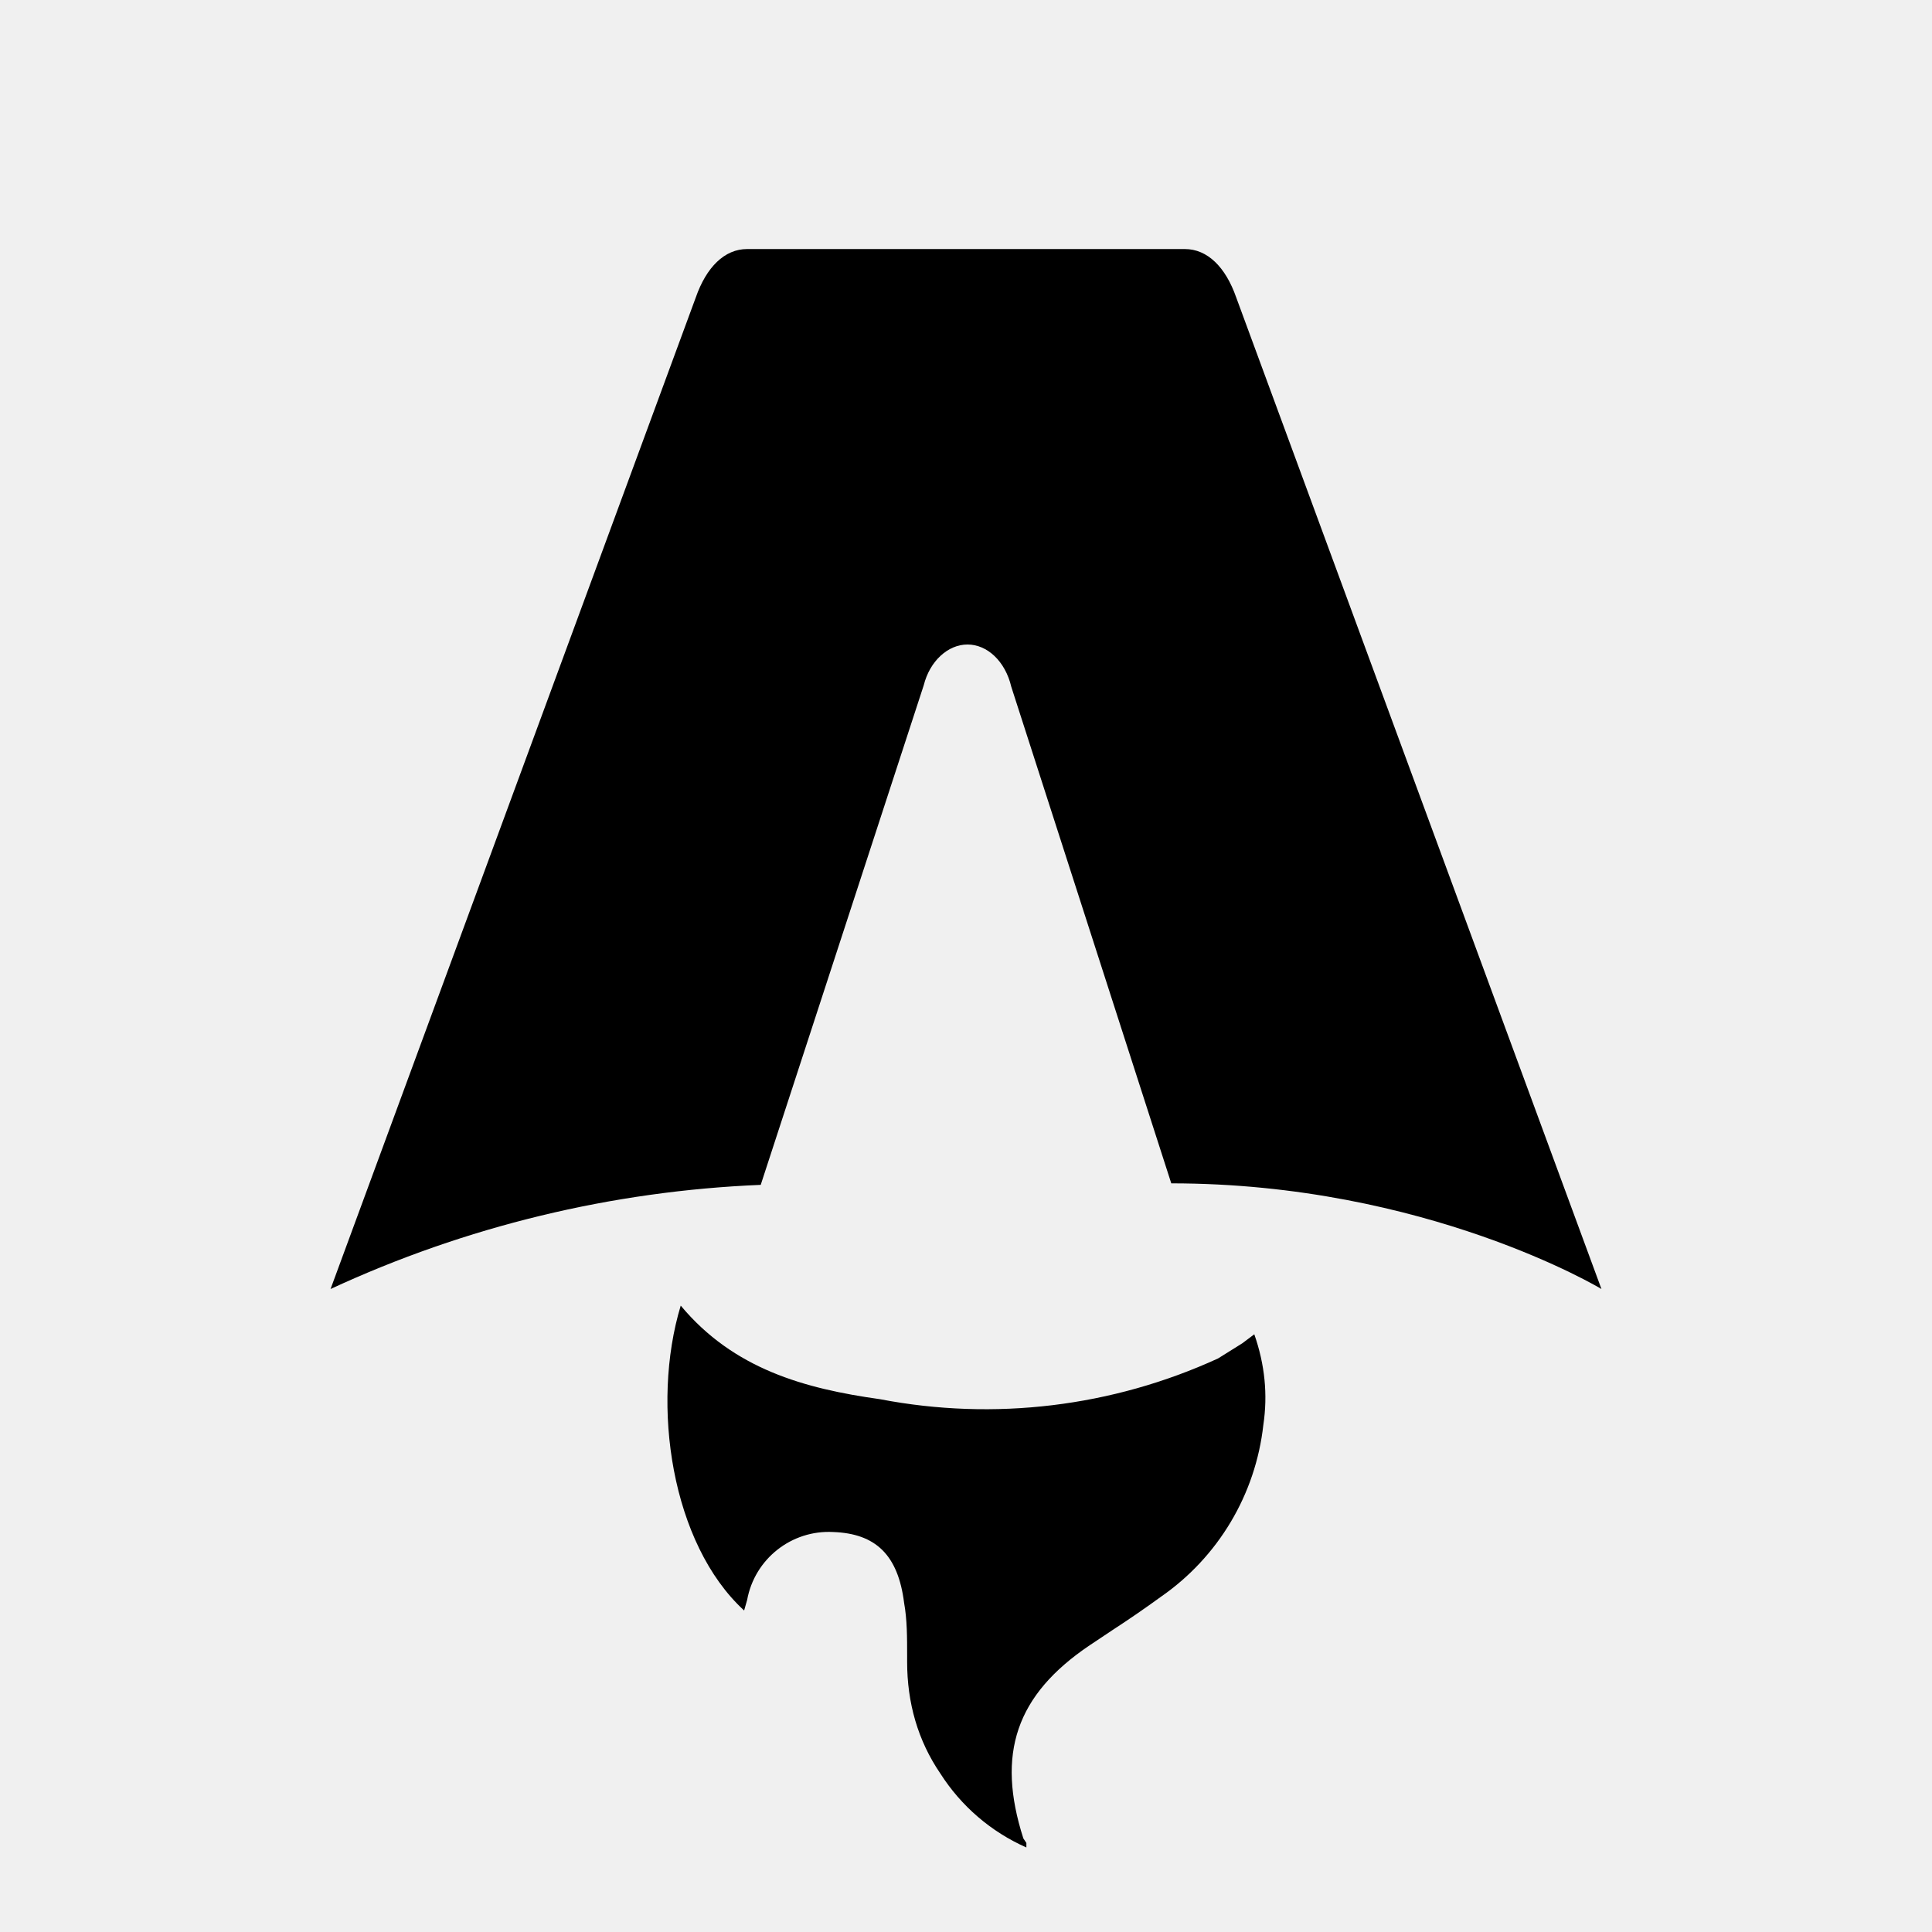
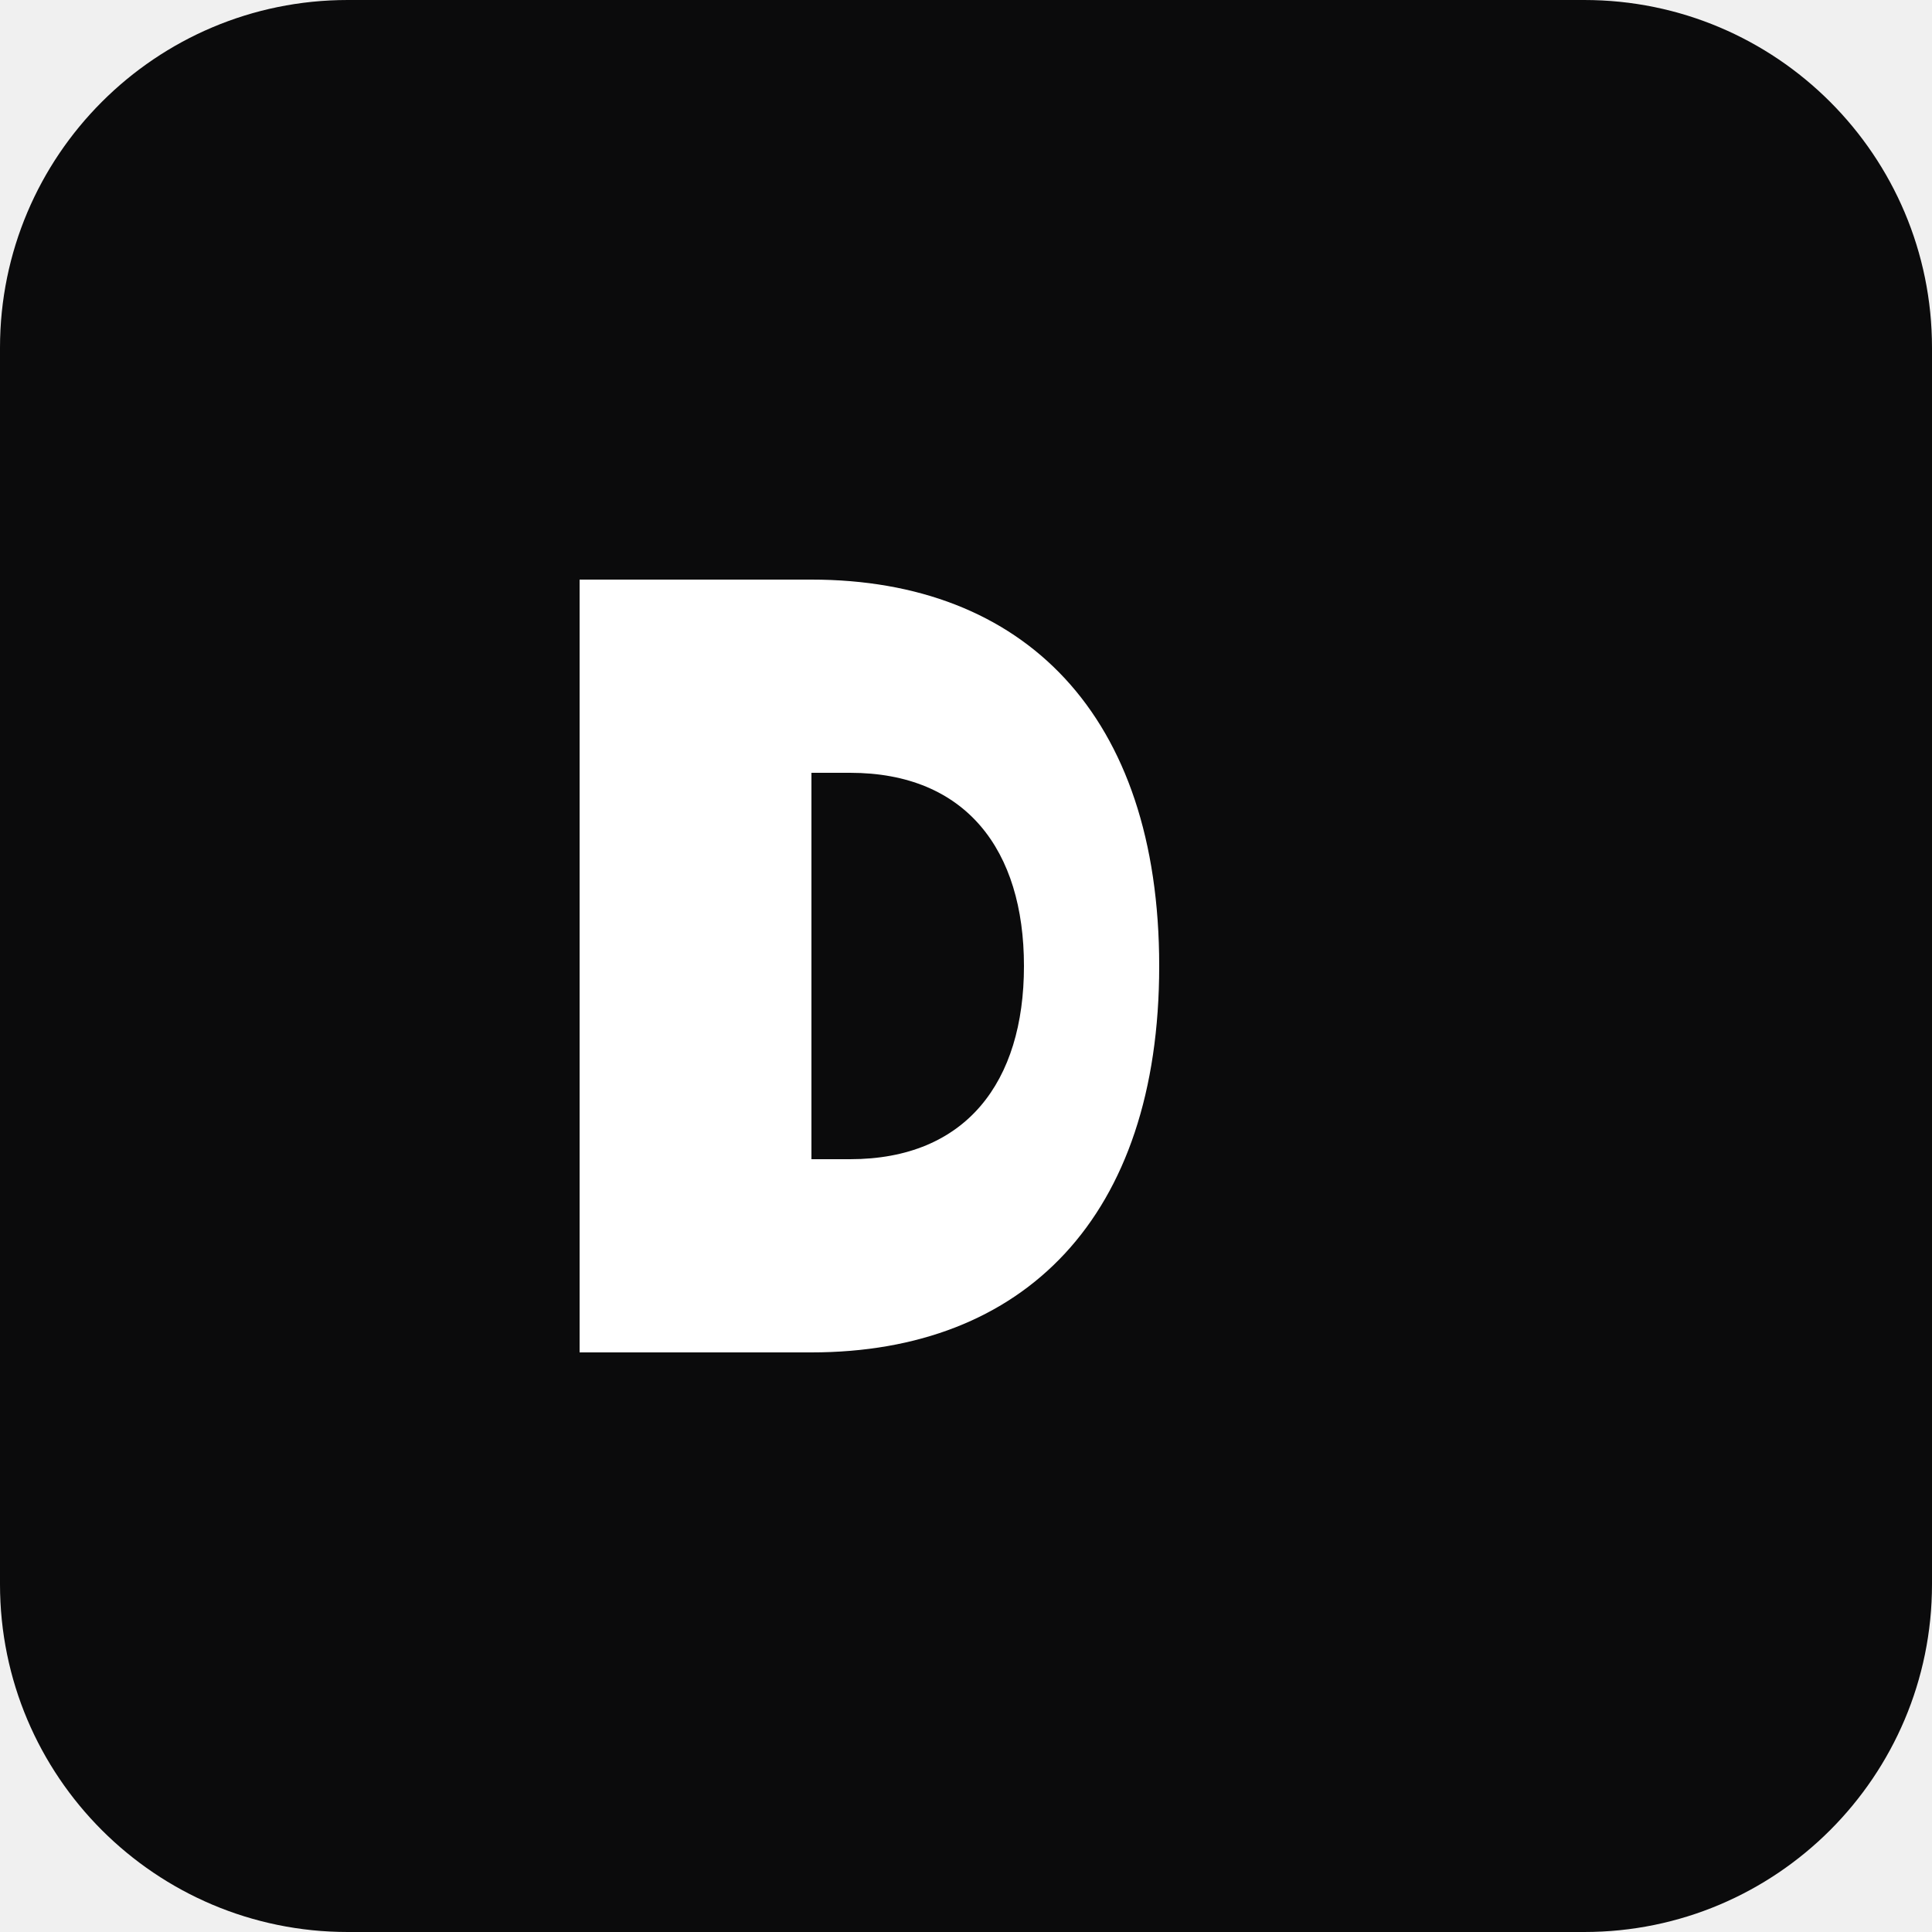
- <svg xmlns="http://www.w3.org/2000/svg" fill="none" viewBox="0 0 128 128">
-   <path d="M50.4 78.5a75.1 75.1 0 0 0-28.5 6.9l24.2-65.7c.7-2 1.9-3.2 3.4-3.2h29c1.5 0 2.7 1.2 3.4 3.2l24.2 65.7s-11.6-7-28.5-7L67 45.5c-.4-1.7-1.6-2.8-2.9-2.8-1.3 0-2.5 1.1-2.9 2.7L50.4 78.5Zm-1.1 28.2Zm-4.2-20.2c-2 6.6-.6 15.8 4.2 20.2a17.5 17.5 0 0 1 .2-.7 5.5 5.5 0 0 1 5.7-4.5c2.8.1 4.3 1.5 4.7 4.7.2 1.1.2 2.3.2 3.5v.4c0 2.7.7 5.2 2.2 7.4a13 13 0 0 0 5.7 4.9v-.3l-.2-.3c-1.8-5.6-.5-9.5 4.4-12.8l1.5-1a73 73 0 0 0 3.2-2.2 16 16 0 0 0 6.8-11.4c.3-2 .1-4-.6-6l-.8.6-1.6 1a37 37 0 0 1-22.4 2.7c-5-.7-9.7-2-13.2-6.2Z" />
-   <style>
-         path { fill: #000; }
-         @media (prefers-color-scheme: dark) {
-             path { fill: #FFF; }
-         }
-     </style>
+ <svg xmlns="http://www.w3.org/2000/svg" viewBox="0 0 100 100">
+   <rect width="100" height="100" rx="18" fill="#0b0b0c" />
+   <path d="M30 70V30h12c11 0 18 7 18 20s-7 20-18 20H30zm12-10h2c6 0 9-4 9-10s-3-10-9-10h-2v20z" fill="#ffffff" />
</svg>
